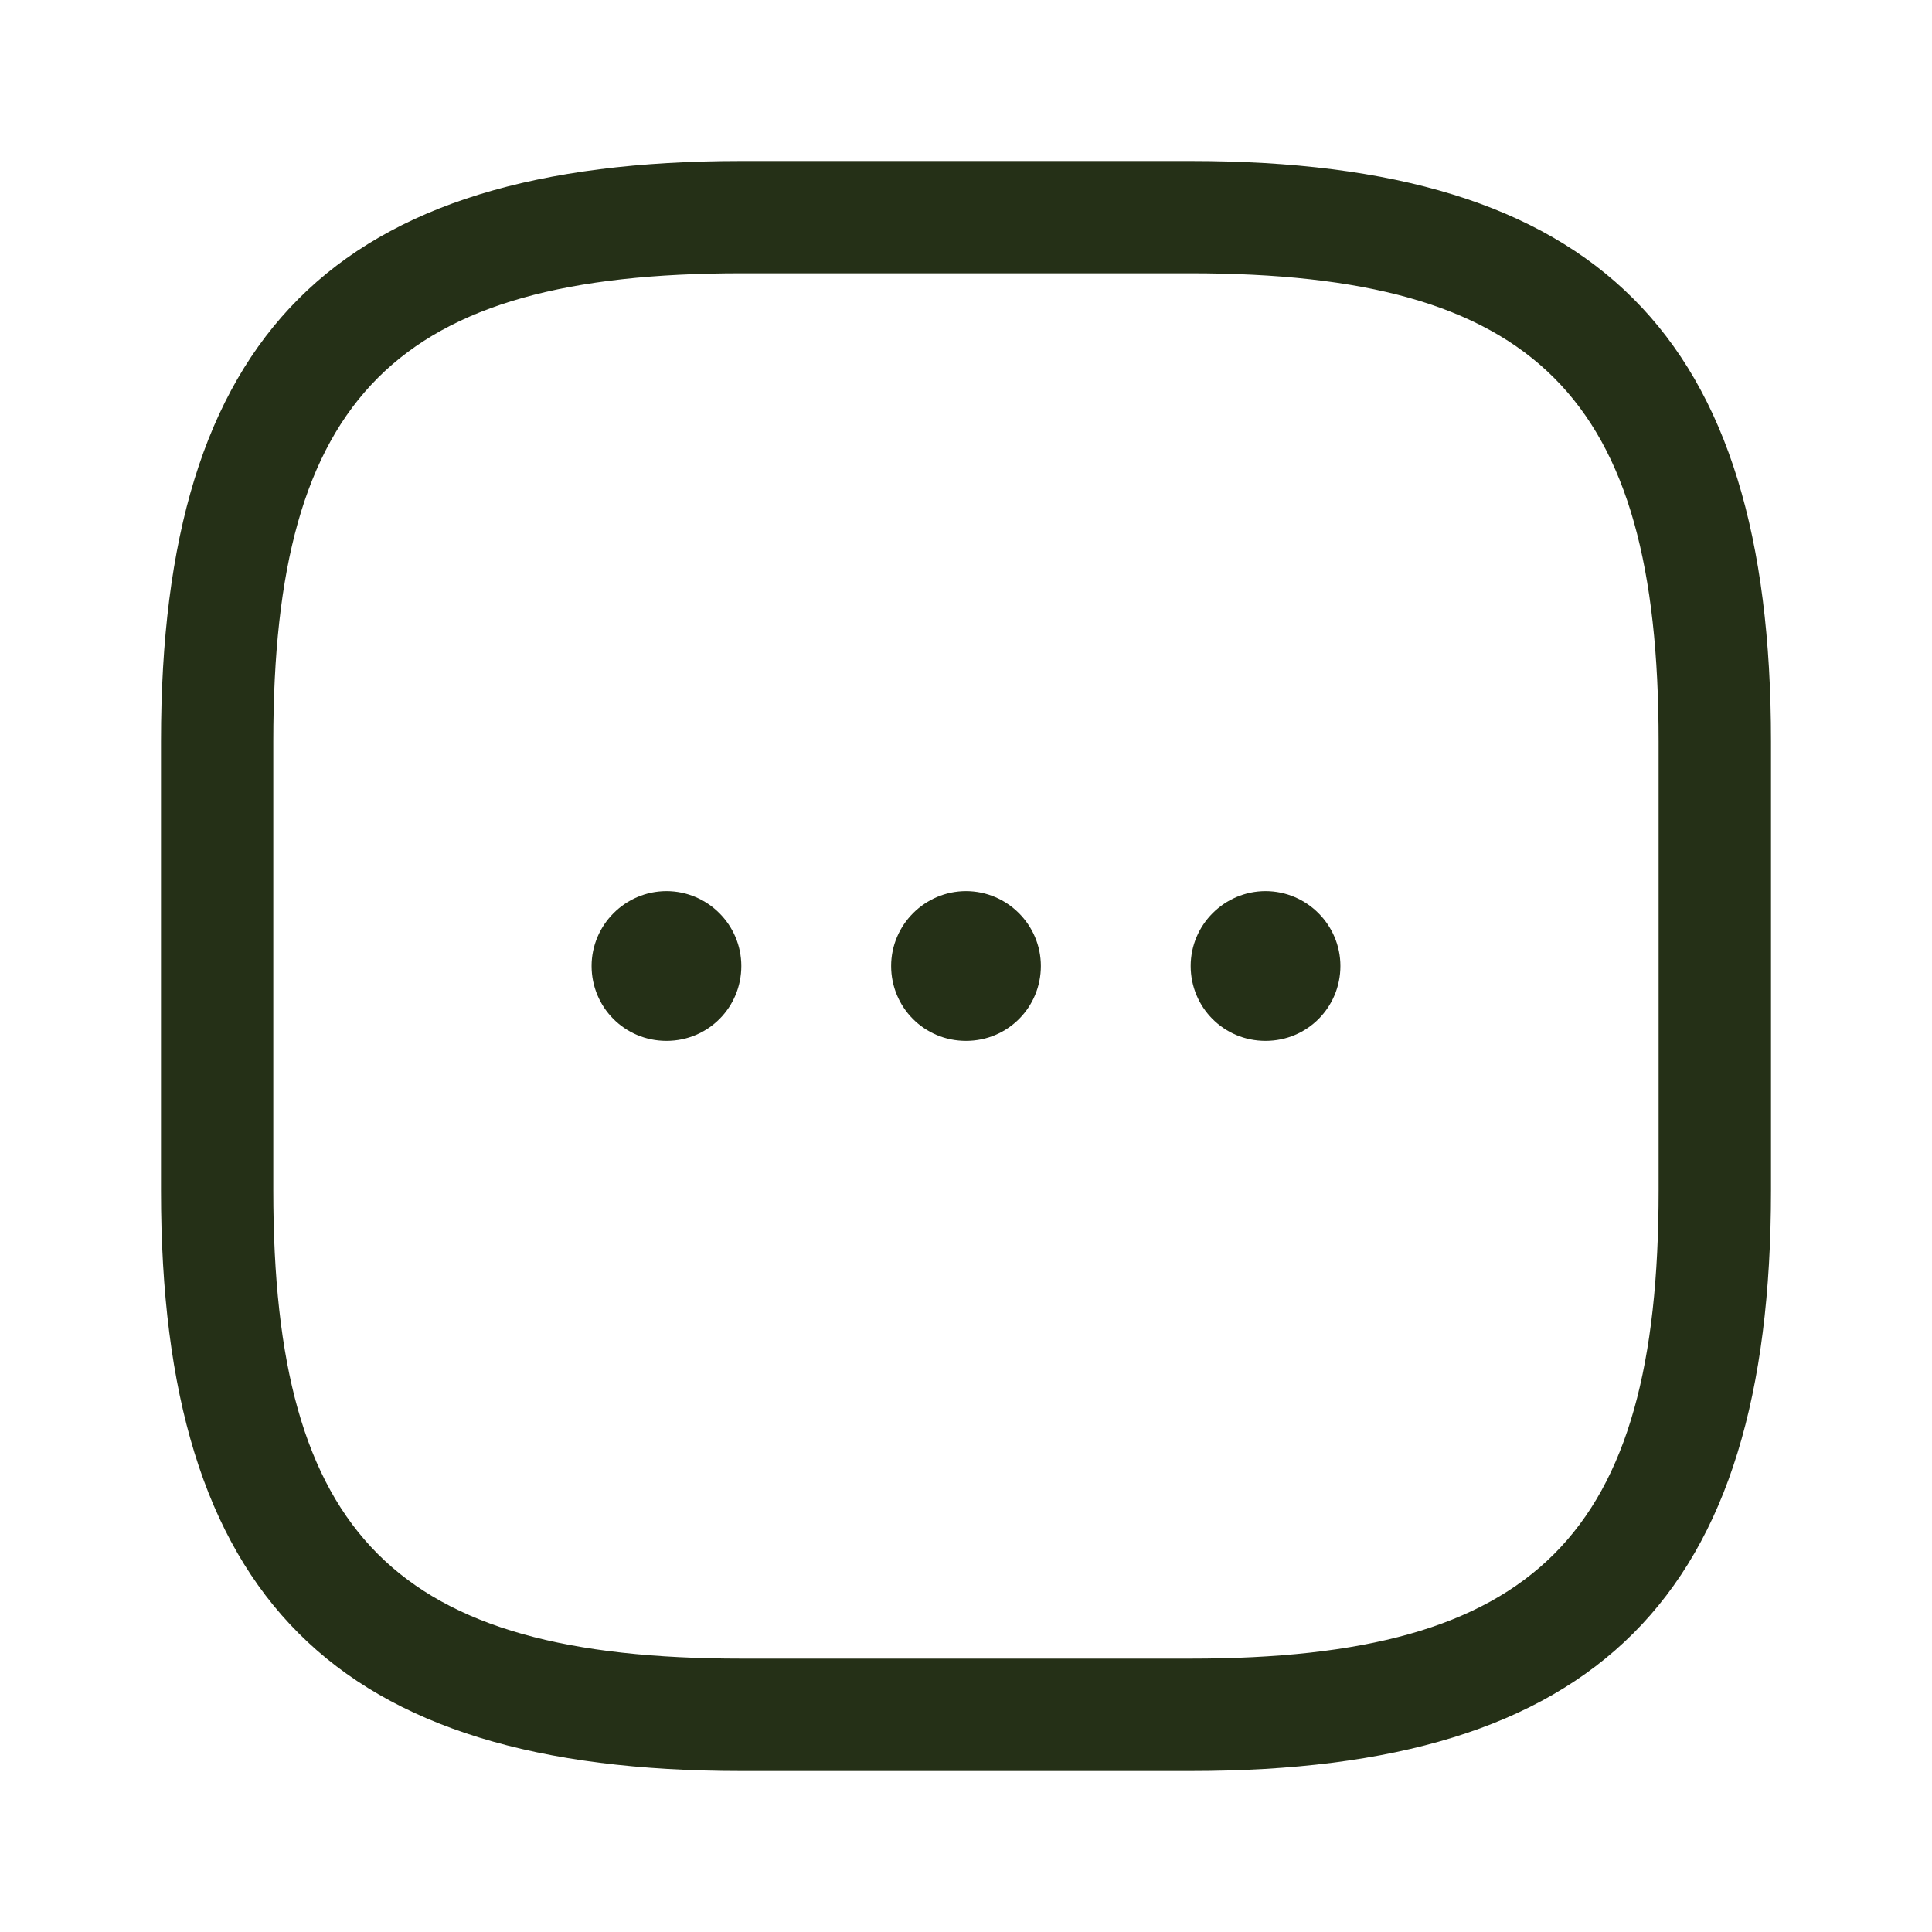
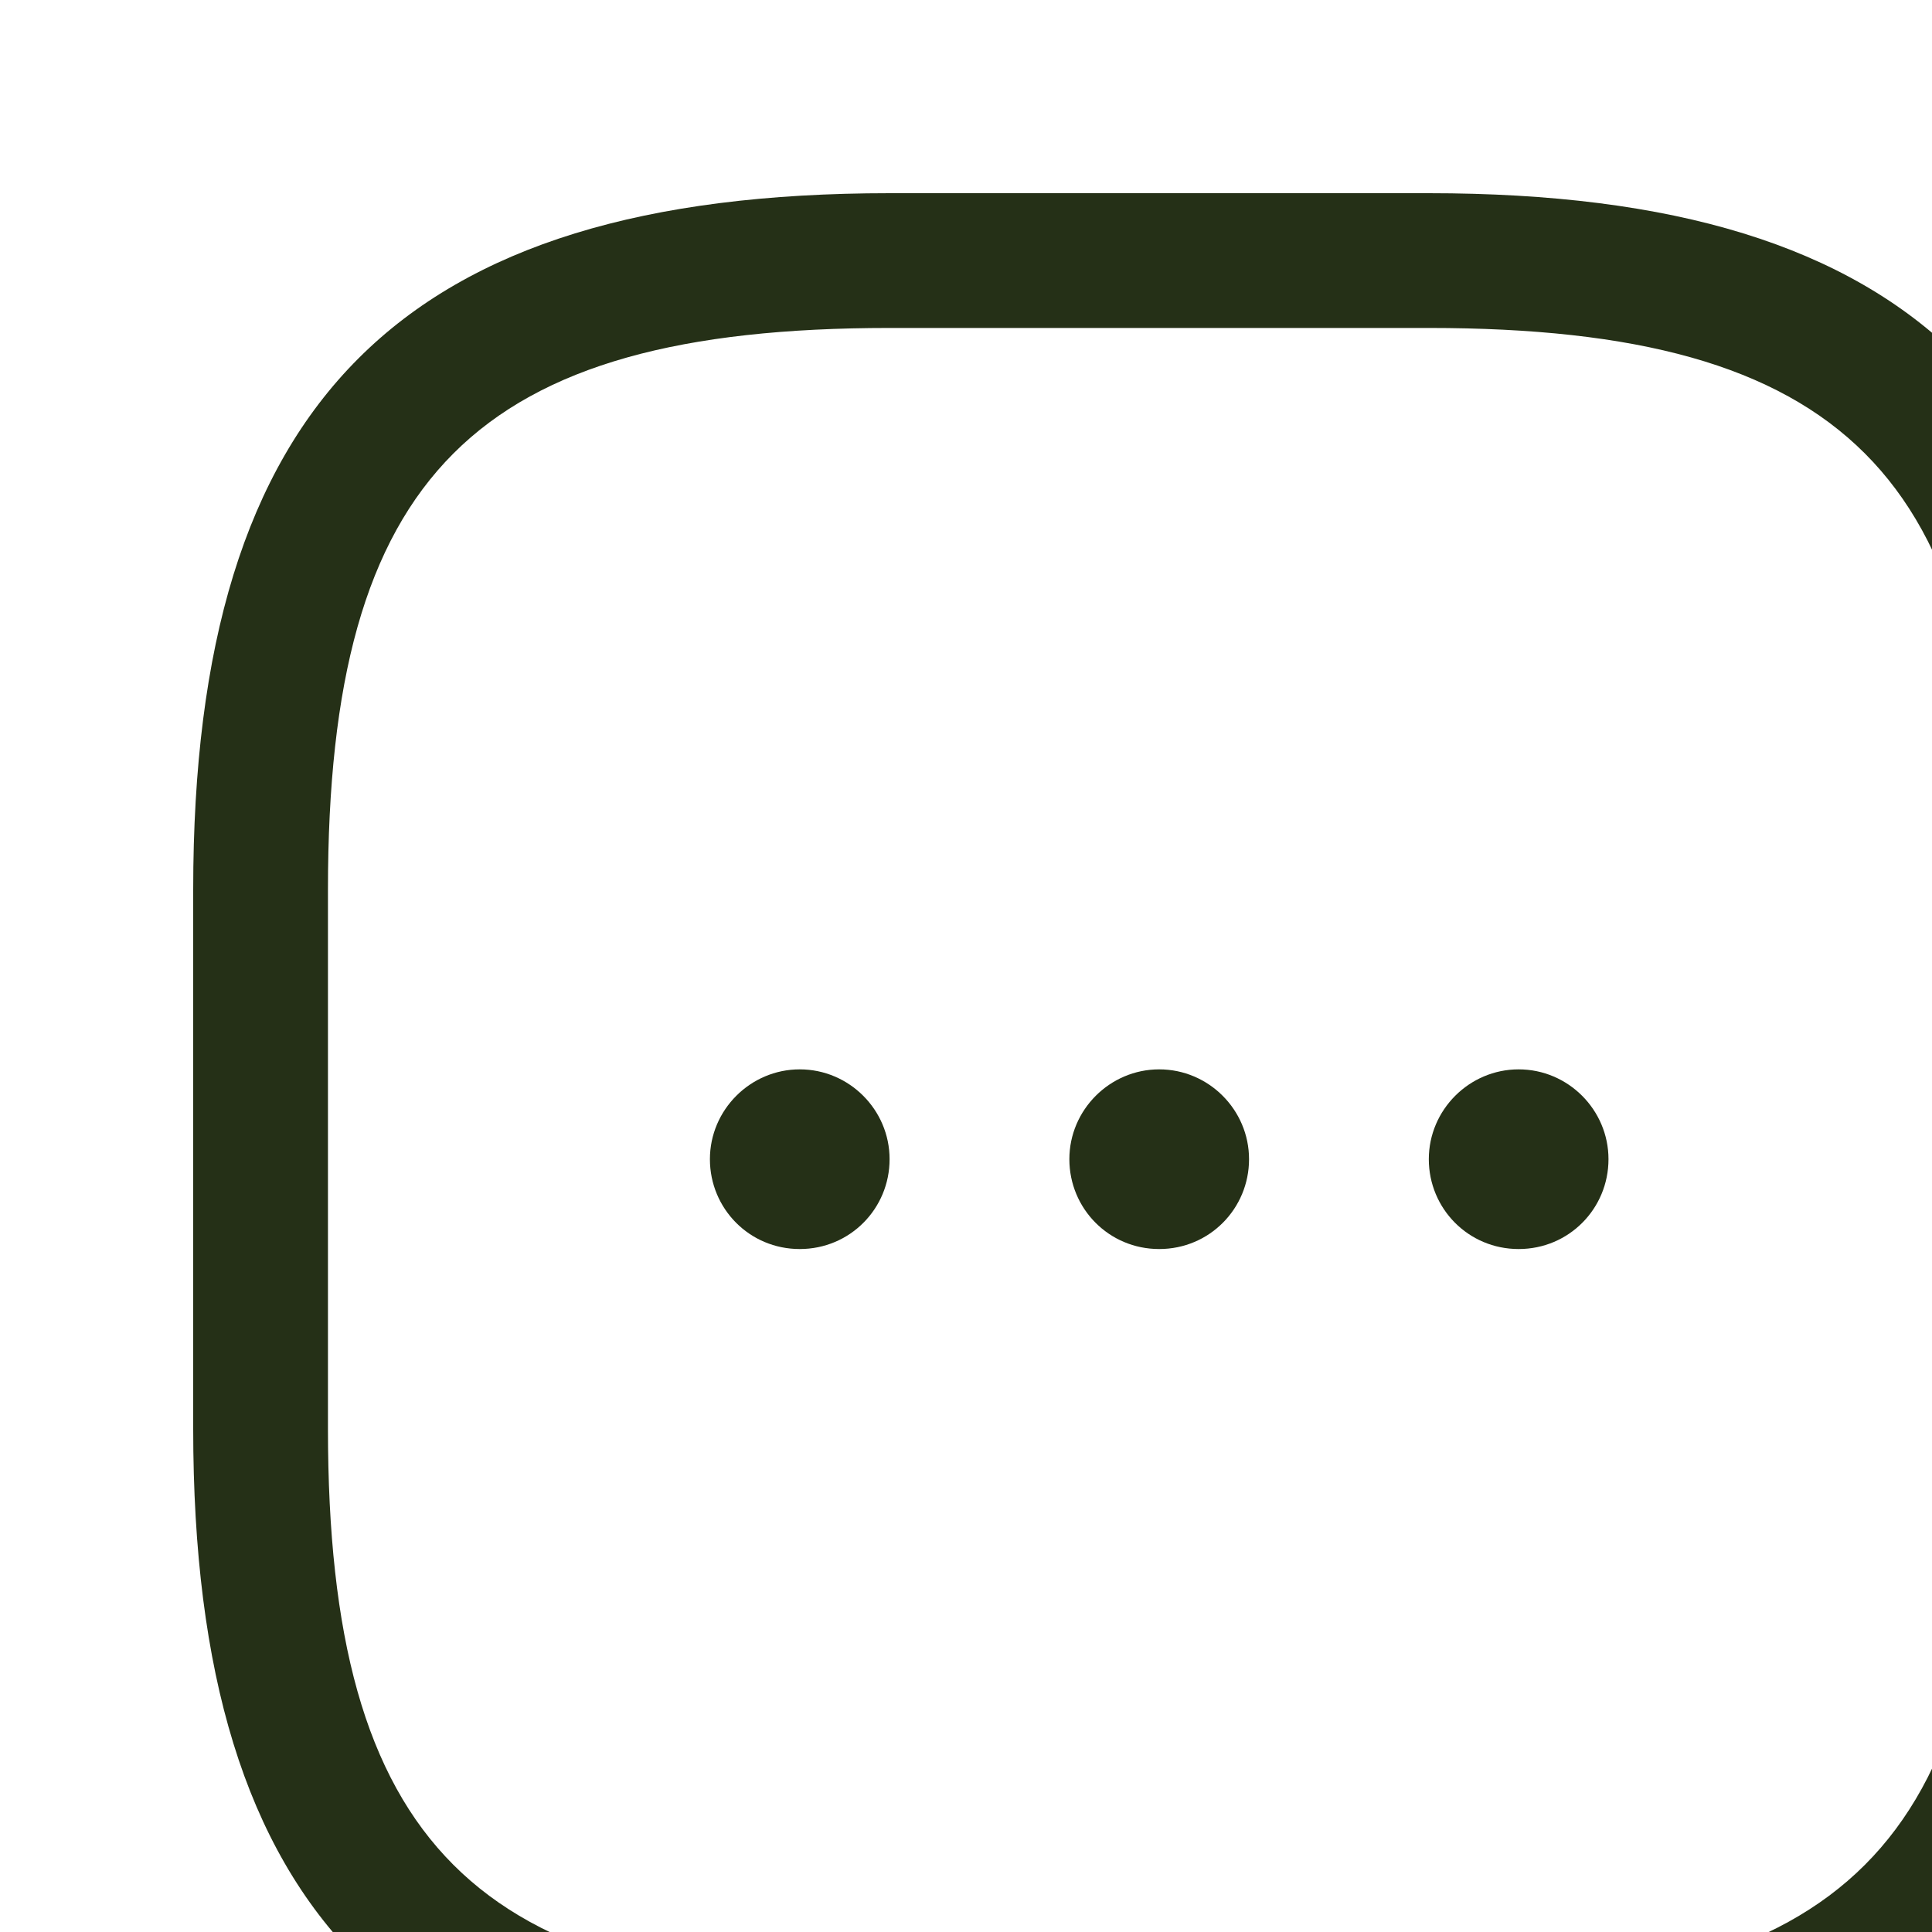
- <svg xmlns="http://www.w3.org/2000/svg" width="24" height="24" fill="none">
+ <svg xmlns="http://www.w3.org/2000/svg" fill="none">
  <path fill="#253017" d="M14.791 22H9.209C4.158 22 2 19.842 2 14.791V9.209C2 4.158 4.158 2 9.209 2h5.581C19.842 2 22 4.158 22 9.209v5.581C22 19.842 19.842 22 14.791 22ZM9.209 3.395c-4.288 0-5.814 1.526-5.814 5.814v5.581c0 4.288 1.526 5.814 5.814 5.814h5.581c4.288 0 5.814-1.526 5.814-5.814V9.209c0-4.288-1.526-5.814-5.814-5.814H9.209Z" />
  <path fill="#253017" d="M12 12.93c-.521 0-.93-.419-.93-.93s.419-.93.93-.93c.512 0 .93.419.93.93s-.409.93-.93.93Zm3.721 0c-.521 0-.93-.419-.93-.93s.419-.93.93-.93c.512 0 .93.419.93.93s-.409.93-.93.93Zm-7.442 0c-.521 0-.93-.419-.93-.93s.419-.93.93-.93c.512 0 .93.419.93.93s-.409.93-.93.93Z" />
</svg>
